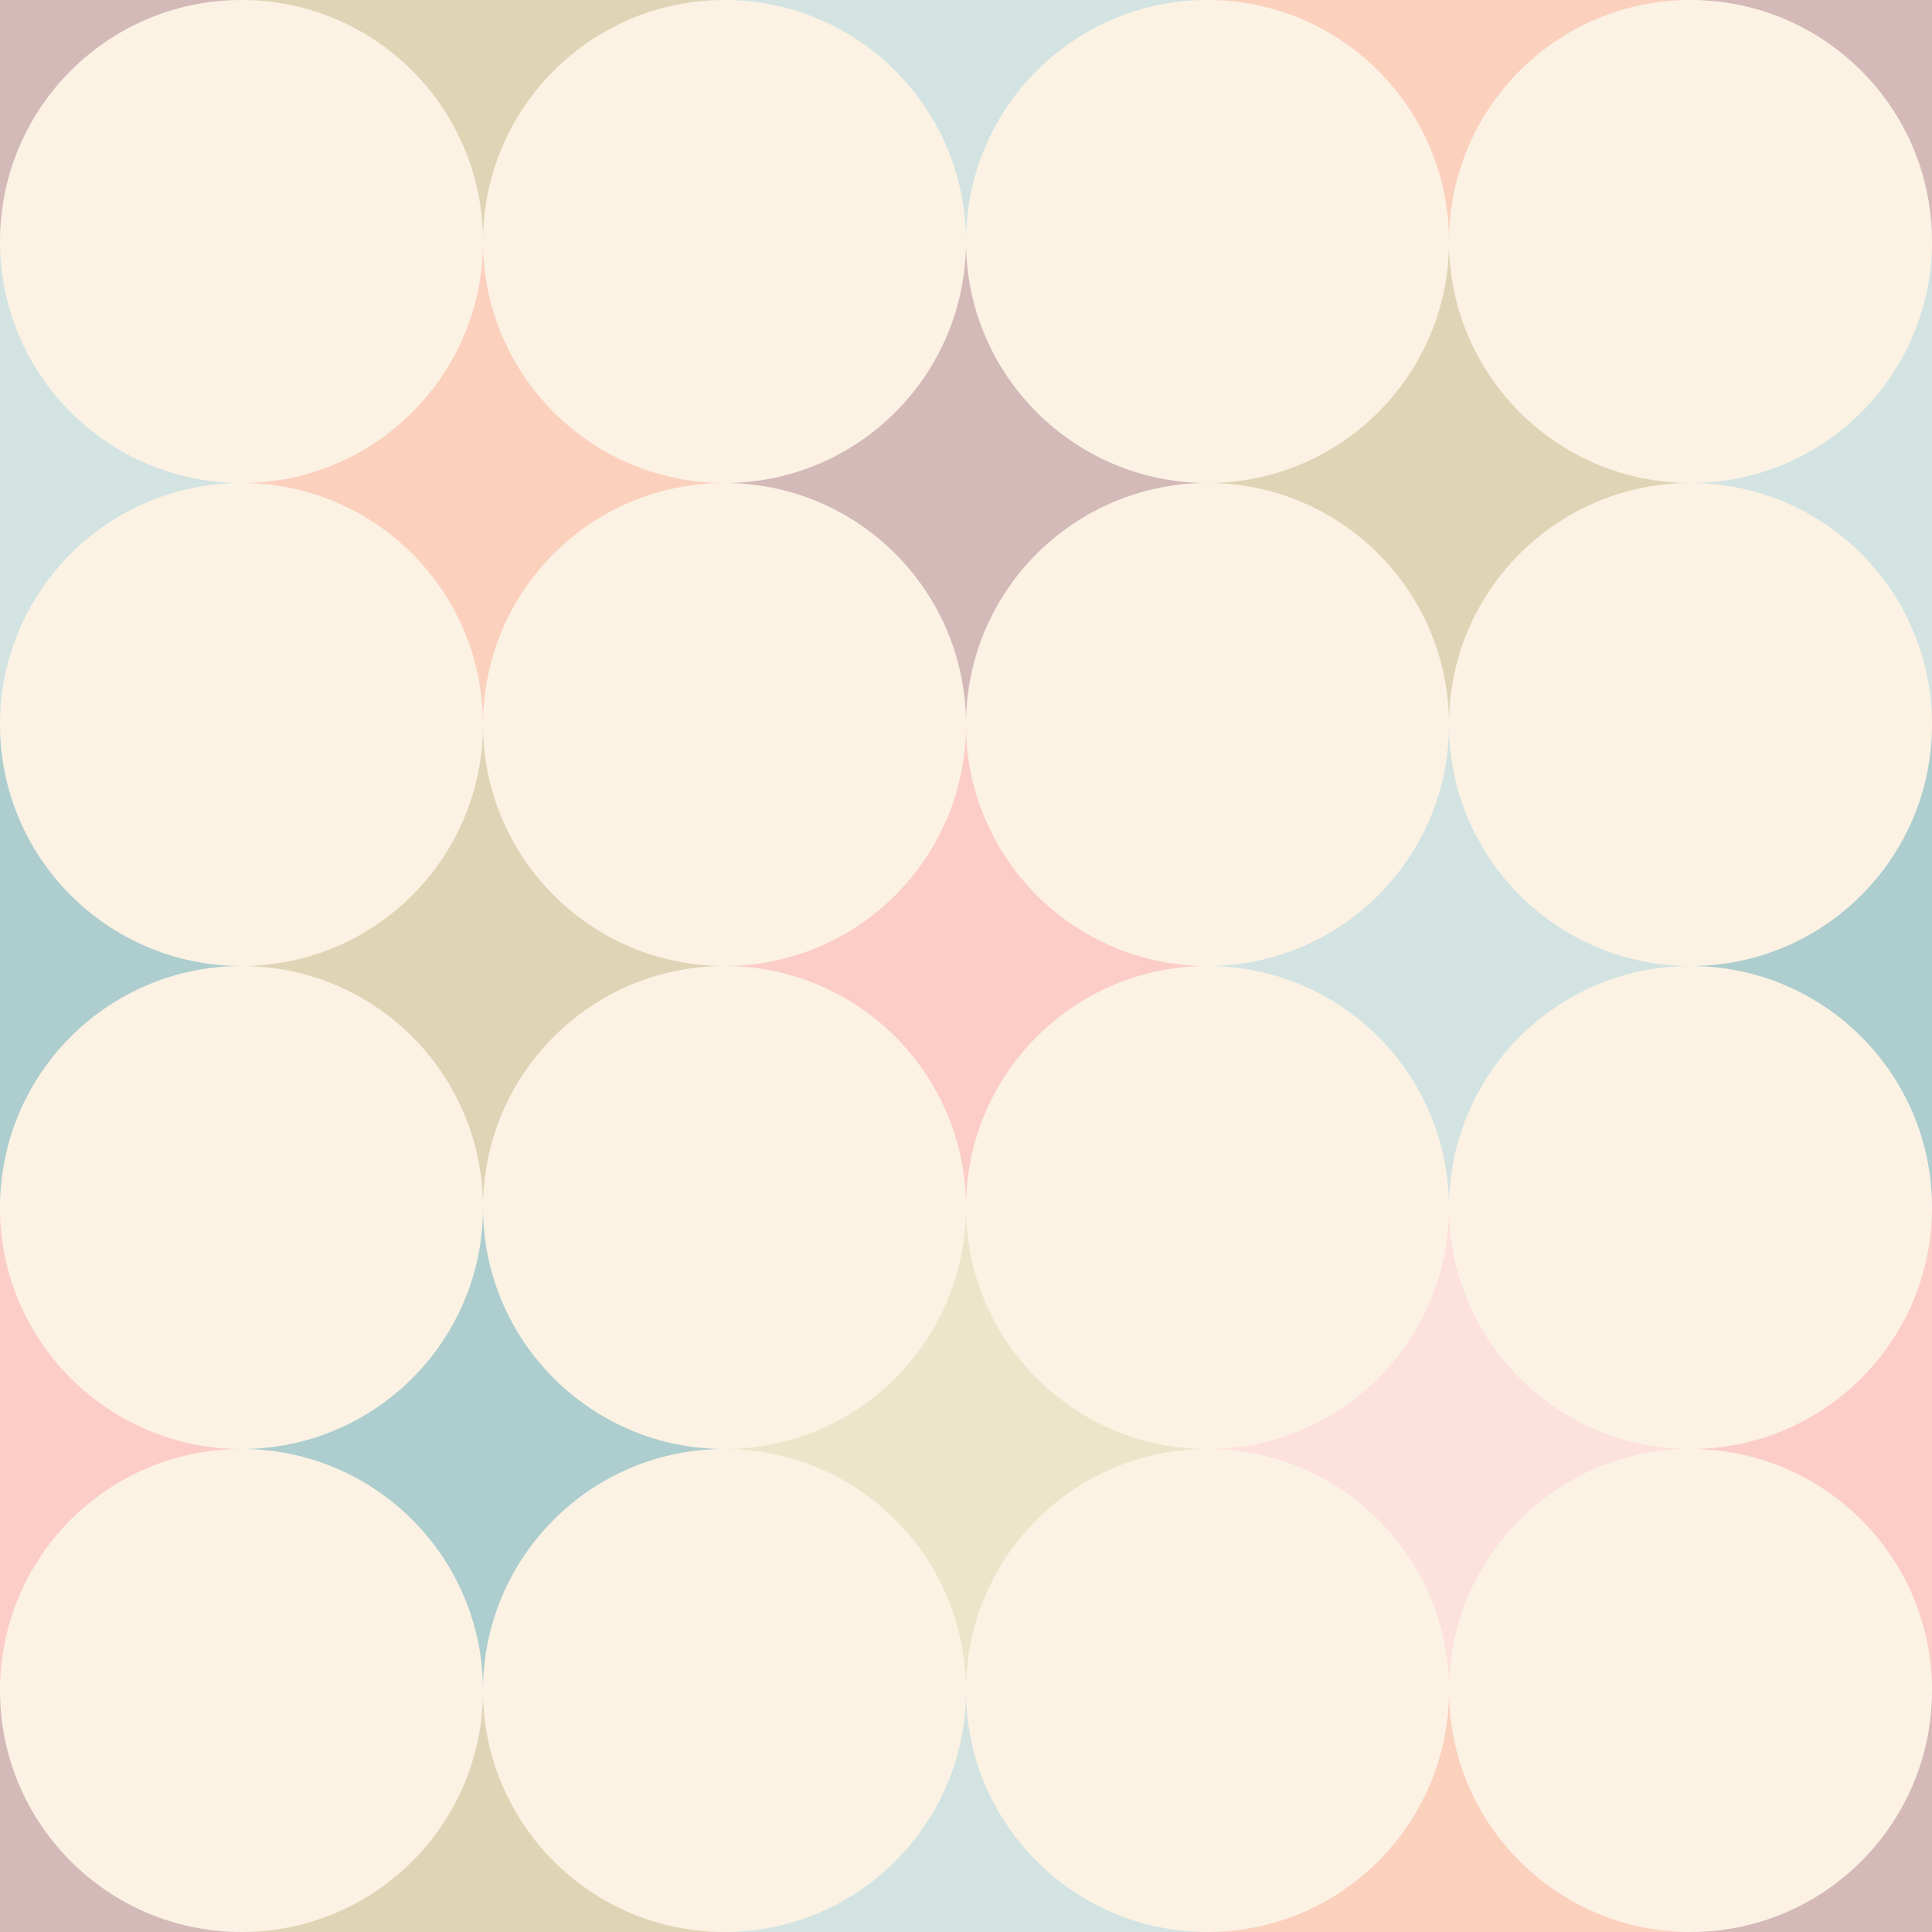
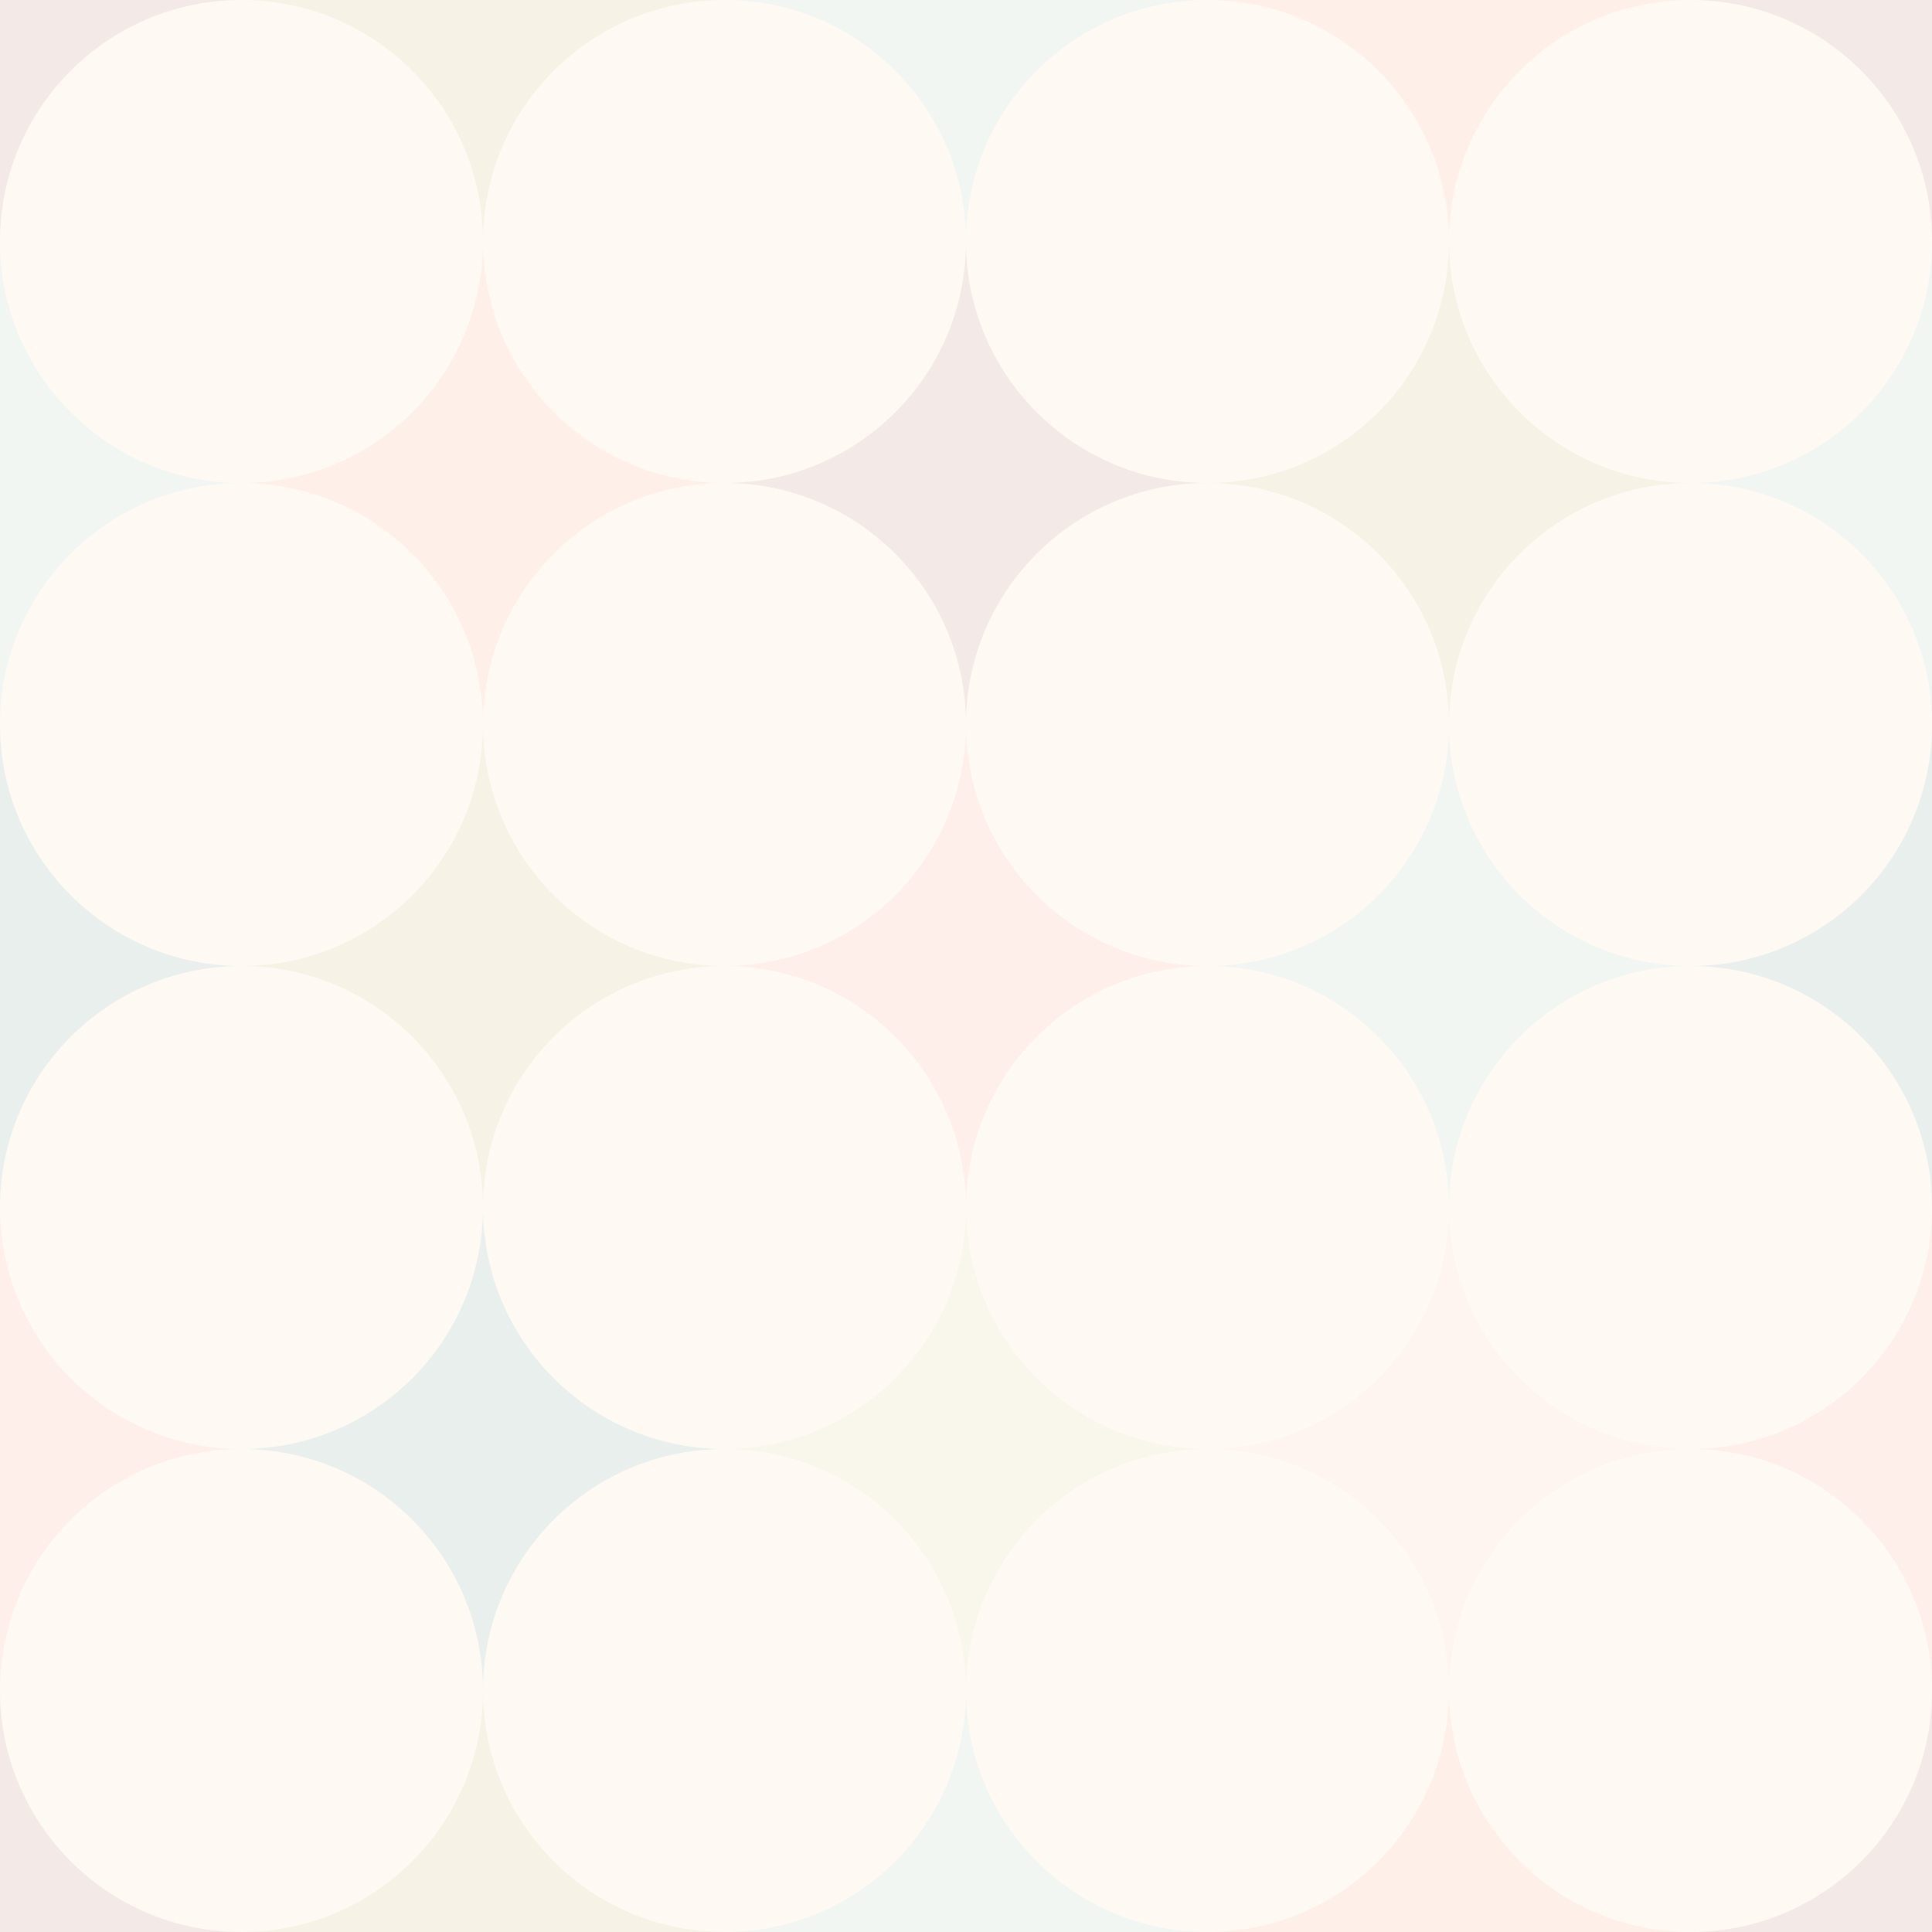
<svg xmlns="http://www.w3.org/2000/svg" width="1000" height="1000" viewBox="0 0 1000 1000" fill="none">
-   <rect x="1000" y="1000" width="125" height="125" transform="rotate(-180 1000 1000)" fill="#D4B9B8" />
-   <rect x="1000" y="125" width="125" height="125" transform="rotate(-180 1000 125)" fill="#D4B9B8" />
-   <rect x="500" y="1000" width="125" height="125" transform="rotate(-180 500 1000)" fill="#D2E3E2" />
-   <rect x="500" y="125" width="125" height="125" transform="rotate(-180 500 125)" fill="#D2E3E2" />
-   <rect x="125" y="375" width="125" height="125" transform="rotate(-180 125 375)" fill="#D2E3E2" />
-   <rect x="1000" y="375" width="125" height="125" transform="rotate(-180 1000 375)" fill="#D2E3E2" />
-   <rect x="125" y="250" width="125" height="125" transform="rotate(-180 125 250)" fill="#D2E3E2" />
-   <rect x="1000" y="250" width="125" height="125" transform="rotate(-180 1000 250)" fill="#D2E3E2" />
-   <rect x="875" y="1000" width="125" height="125" transform="rotate(-180 875 1000)" fill="#FBD0BD" />
-   <rect x="875" y="125" width="125" height="125" transform="rotate(-180 875 125)" fill="#FBD0BD" />
-   <rect x="375" y="375" width="125" height="125" transform="rotate(-180 375 375)" fill="#FBD0BD" />
-   <rect x="875" y="875" width="125" height="125" transform="rotate(-180 875 875)" fill="#FDE1DC" />
-   <rect x="875" y="625" width="125" height="125" transform="rotate(-180 875 625)" fill="#D2E3E2" />
-   <rect x="875" y="750" width="125" height="125" transform="rotate(-180 875 750)" fill="#FDE1DC" />
-   <rect x="875" y="500" width="125" height="125" transform="rotate(-180 875 500)" fill="#D2E3E2" />
-   <rect x="375" y="250" width="125" height="125" transform="rotate(-180 375 250)" fill="#FBD0BD" />
-   <rect x="375" y="1000" width="125" height="125" transform="rotate(-180 375 1000)" fill="#DFD4B5" />
-   <rect x="375" y="125" width="125" height="125" transform="rotate(-180 375 125)" fill="#DFD4B5" />
-   <rect x="375" y="625" width="125" height="125" transform="rotate(-180 375 625)" fill="#DFD4B5" />
-   <rect x="875" y="375" width="125" height="125" transform="rotate(-180 875 375)" fill="#DFD4B5" />
-   <rect x="625" y="875" width="125" height="125" transform="rotate(-180 625 875)" fill="#EBE5CA" />
-   <rect x="625" y="625" width="125" height="125" transform="rotate(-180 625 625)" fill="#FCCDC6" />
-   <rect x="625" y="375" width="125" height="125" transform="rotate(-180 625 375)" fill="#D4B9B9" />
-   <rect x="375" y="500" width="125" height="125" transform="rotate(-180 375 500)" fill="#DFD4B5" />
-   <rect x="875" y="250" width="125" height="125" transform="rotate(-180 875 250)" fill="#DFD4B5" />
-   <rect x="625" y="750" width="125" height="125" transform="rotate(-180 625 750)" fill="#EBE5CA" />
-   <rect x="625" y="500" width="125" height="125" transform="rotate(-180 625 500)" fill="#FCCDC6" />
-   <rect x="625" y="250" width="125" height="125" transform="rotate(-180 625 250)" fill="#D4B9B9" />
-   <rect x="375" y="875" width="125" height="125" transform="rotate(-180 375 875)" fill="#ADCDCE" />
-   <rect x="375" y="750" width="125" height="125" transform="rotate(-180 375 750)" fill="#ADCDCE" />
-   <rect x="750" y="1000" width="125" height="125" transform="rotate(-180 750 1000)" fill="#FBD0BD" />
-   <rect x="750" y="125" width="125" height="125" transform="rotate(-180 750 125)" fill="#FBD0BD" />
-   <rect x="250" y="375" width="125" height="125" transform="rotate(-180 250 375)" fill="#FBD0BD" />
-   <rect x="750" y="875" width="125" height="125" transform="rotate(-180 750 875)" fill="#FDE1DC" />
-   <rect x="750" y="625" width="125" height="125" transform="rotate(-180 750 625)" fill="#D2E3E2" />
-   <rect x="750" y="750" width="125" height="125" transform="rotate(-180 750 750)" fill="#FDE1DC" />
-   <rect x="750" y="500" width="125" height="125" transform="rotate(-180 750 500)" fill="#D2E3E2" />
-   <rect x="250" y="250" width="125" height="125" transform="rotate(-180 250 250)" fill="#FBD0BD" />
-   <rect x="250" y="1000" width="125" height="125" transform="rotate(-180 250 1000)" fill="#DFD4B5" />
-   <rect x="250" y="125" width="125" height="125" transform="rotate(-180 250 125)" fill="#DFD4B5" />
-   <rect x="250" y="625" width="125" height="125" transform="rotate(-180 250 625)" fill="#DFD4B5" />
-   <rect x="750" y="375" width="125" height="125" transform="rotate(-180 750 375)" fill="#DFD4B5" />
-   <rect x="500" y="875" width="125" height="125" transform="rotate(-180 500 875)" fill="#EBE5CA" />
-   <rect x="500" y="625" width="125" height="125" transform="rotate(-180 500 625)" fill="#FCCDC6" />
-   <rect x="500" y="375" width="125" height="125" transform="rotate(-180 500 375)" fill="#D4B9B9" />
-   <rect x="250" y="500" width="125" height="125" transform="rotate(-180 250 500)" fill="#DFD4B5" />
-   <rect x="750" y="250" width="125" height="125" transform="rotate(-180 750 250)" fill="#DFD4B5" />
-   <rect x="500" y="750" width="125" height="125" transform="rotate(-180 500 750)" fill="#EBE5CA" />
-   <rect x="500" y="500" width="125" height="125" transform="rotate(-180 500 500)" fill="#FCCDC6" />
-   <rect x="500" y="250" width="125" height="125" transform="rotate(-180 500 250)" fill="#D4B9B9" />
-   <rect x="250" y="875" width="125" height="125" transform="rotate(-180 250 875)" fill="#ADCDCE" />
-   <rect x="125" y="625" width="125" height="125" transform="rotate(-180 125 625)" fill="#ADCDCE" />
-   <rect x="1000" y="625" width="125" height="125" transform="rotate(-180 1000 625)" fill="#ADCDCE" />
-   <rect x="250" y="750" width="125" height="125" transform="rotate(-180 250 750)" fill="#ADCDCE" />
-   <rect x="125" y="500" width="125" height="125" transform="rotate(-180 125 500)" fill="#ADCDCE" />
-   <rect x="1000" y="500" width="125" height="125" transform="rotate(-180 1000 500)" fill="#ADCDCE" />
-   <rect x="625" y="1000" width="125" height="125" transform="rotate(-180 625 1000)" fill="#D2E3E2" />
-   <rect x="625" y="125" width="125" height="125" transform="rotate(-180 625 125)" fill="#D2E3E2" />
-   <rect x="125" y="1000" width="125" height="125" transform="rotate(-180 125 1000)" fill="#D4B9B9" />
-   <rect x="125" y="125" width="125" height="125" transform="rotate(-180 125 125)" fill="#D4B9B9" />
-   <rect x="125" y="875" width="125" height="125" transform="rotate(-180 125 875)" fill="#FCCDC6" />
-   <rect x="1000" y="875" width="125" height="125" transform="rotate(-180 1000 875)" fill="#FCCDC6" />
-   <rect x="125" y="750" width="125" height="125" transform="rotate(-180 125 750)" fill="#FCCDC6" />
-   <rect x="1000" y="750" width="125" height="125" transform="rotate(-180 1000 750)" fill="#FCCDC6" />
-   <circle cx="875" cy="875" r="125" transform="rotate(-180 875 875)" fill="#FBF2E4" />
-   <circle cx="875" cy="625" r="125" transform="rotate(-180 875 625)" fill="#FBF2E4" />
-   <circle cx="875" cy="375" r="125" transform="rotate(-180 875 375)" fill="#FBF2E4" />
-   <circle cx="875" cy="125" r="125" transform="rotate(-180 875 125)" fill="#FBF2E4" />
-   <circle cx="625" cy="875" r="125" transform="rotate(-180 625 875)" fill="#FBF2E4" />
-   <circle cx="625" cy="625" r="125" transform="rotate(-180 625 625)" fill="#FBF2E4" />
-   <circle cx="625" cy="375" r="125" transform="rotate(-180 625 375)" fill="#FBF2E4" />
-   <circle cx="625" cy="125" r="125" transform="rotate(-180 625 125)" fill="#FBF2E4" />
-   <circle cx="375" cy="875" r="125" transform="rotate(-180 375 875)" fill="#FBF2E4" />
-   <circle cx="375" cy="625" r="125" transform="rotate(-180 375 625)" fill="#FBF2E4" />
-   <circle cx="375" cy="375" r="125" transform="rotate(-180 375 375)" fill="#FBF2E4" />
-   <circle cx="375" cy="125" r="125" transform="rotate(-180 375 125)" fill="#FBF2E4" />
-   <circle cx="125" cy="875" r="125" transform="rotate(-180 125 875)" fill="#FBF2E4" />
-   <circle cx="125" cy="625" r="125" transform="rotate(-180 125 625)" fill="#FBF2E4" />
-   <circle cx="125" cy="375" r="125" transform="rotate(-180 125 375)" fill="#FBF2E4" />
-   <circle cx="125" cy="125" r="125" transform="rotate(-180 125 125)" fill="#FBF2E4" />
+   <rect x="1000" y="1000" width="125" height="125" transform="rotate(-180 1000 1000)" fill="#F3EAE7" />
+   <rect x="1000" y="125" width="125" height="125" transform="rotate(-180 1000 125)" fill="#F3EAE7" />
+   <rect x="500" y="1000" width="125" height="125" transform="rotate(-180 500 1000)" fill="#F2F6F3" />
+   <rect x="500" y="125" width="125" height="125" transform="rotate(-180 500 125)" fill="#F2F6F3" />
+   <rect x="125" y="375" width="125" height="125" transform="rotate(-180 125 375)" fill="#F2F6F3" />
+   <rect x="1000" y="375" width="125" height="125" transform="rotate(-180 1000 375)" fill="#F2F6F3" />
+   <rect x="125" y="250" width="125" height="125" transform="rotate(-180 125 250)" fill="#F2F6F3" />
+   <rect x="1000" y="250" width="125" height="125" transform="rotate(-180 1000 250)" fill="#F2F6F3" />
+   <rect x="875" y="1000" width="125" height="125" transform="rotate(-180 875 1000)" fill="#FEF0E8" />
+   <rect x="875" y="125" width="125" height="125" transform="rotate(-180 875 125)" fill="#FEF0E8" />
+   <rect x="375" y="375" width="125" height="125" transform="rotate(-180 375 375)" fill="#FEF0E8" />
+   <rect x="875" y="875" width="125" height="125" transform="rotate(-180 875 875)" fill="#FEF5F1" />
+   <rect x="875" y="625" width="125" height="125" transform="rotate(-180 875 625)" fill="#F2F6F3" />
+   <rect x="875" y="750" width="125" height="125" transform="rotate(-180 875 750)" fill="#FEF5F1" />
+   <rect x="875" y="500" width="125" height="125" transform="rotate(-180 875 500)" fill="#F2F6F3" />
+   <rect x="375" y="250" width="125" height="125" transform="rotate(-180 375 250)" fill="#FEF0E8" />
+   <rect x="375" y="1000" width="125" height="125" transform="rotate(-180 375 1000)" fill="#F6F2E6" />
+   <rect x="375" y="125" width="125" height="125" transform="rotate(-180 375 125)" fill="#F6F2E6" />
+   <rect x="375" y="625" width="125" height="125" transform="rotate(-180 375 625)" fill="#F6F2E6" />
+   <rect x="875" y="375" width="125" height="125" transform="rotate(-180 875 375)" fill="#F6F2E6" />
+   <rect x="625" y="875" width="125" height="125" transform="rotate(-180 625 875)" fill="#F9F6EC" />
+   <rect x="625" y="625" width="125" height="125" transform="rotate(-180 625 625)" fill="#FEEFEB" />
+   <rect x="625" y="375" width="125" height="125" transform="rotate(-180 625 375)" fill="#F3EAE7" />
+   <rect x="375" y="500" width="125" height="125" transform="rotate(-180 375 500)" fill="#F6F2E6" />
+   <rect x="875" y="250" width="125" height="125" transform="rotate(-180 875 250)" fill="#F6F2E6" />
+   <rect x="625" y="750" width="125" height="125" transform="rotate(-180 625 750)" fill="#F9F6EC" />
+   <rect x="625" y="500" width="125" height="125" transform="rotate(-180 625 500)" fill="#FEEFEB" />
+   <rect x="625" y="250" width="125" height="125" transform="rotate(-180 625 250)" fill="#F3EAE7" />
+   <rect x="375" y="875" width="125" height="125" transform="rotate(-180 375 875)" fill="#E8EFED" />
+   <rect x="375" y="750" width="125" height="125" transform="rotate(-180 375 750)" fill="#E8EFED" />
+   <rect x="750" y="1000" width="125" height="125" transform="rotate(-180 750 1000)" fill="#FEF0E8" />
+   <rect x="750" y="125" width="125" height="125" transform="rotate(-180 750 125)" fill="#FEF0E8" />
+   <rect x="250" y="375" width="125" height="125" transform="rotate(-180 250 375)" fill="#FEF0E8" />
+   <rect x="750" y="875" width="125" height="125" transform="rotate(-180 750 875)" fill="#FEF5F1" />
+   <rect x="750" y="625" width="125" height="125" transform="rotate(-180 750 625)" fill="#F2F6F3" />
+   <rect x="750" y="750" width="125" height="125" transform="rotate(-180 750 750)" fill="#FEF5F1" />
+   <rect x="750" y="500" width="125" height="125" transform="rotate(-180 750 500)" fill="#F2F6F3" />
+   <rect x="250" y="250" width="125" height="125" transform="rotate(-180 250 250)" fill="#FEF0E8" />
+   <rect x="250" y="1000" width="125" height="125" transform="rotate(-180 250 1000)" fill="#F6F2E6" />
+   <rect x="250" y="125" width="125" height="125" transform="rotate(-180 250 125)" fill="#F6F2E6" />
+   <rect x="250" y="625" width="125" height="125" transform="rotate(-180 250 625)" fill="#F6F2E6" />
+   <rect x="750" y="375" width="125" height="125" transform="rotate(-180 750 375)" fill="#F6F2E6" />
+   <rect x="500" y="875" width="125" height="125" transform="rotate(-180 500 875)" fill="#F9F6EC" />
+   <rect x="500" y="625" width="125" height="125" transform="rotate(-180 500 625)" fill="#FEEFEB" />
+   <rect x="500" y="375" width="125" height="125" transform="rotate(-180 500 375)" fill="#F3EAE7" />
+   <rect x="250" y="500" width="125" height="125" transform="rotate(-180 250 500)" fill="#F6F2E6" />
+   <rect x="750" y="250" width="125" height="125" transform="rotate(-180 750 250)" fill="#F6F2E6" />
+   <rect x="500" y="750" width="125" height="125" transform="rotate(-180 500 750)" fill="#F9F6EC" />
+   <rect x="500" y="500" width="125" height="125" transform="rotate(-180 500 500)" fill="#FEEFEB" />
+   <rect x="500" y="250" width="125" height="125" transform="rotate(-180 500 250)" fill="#F3EAE7" />
+   <rect x="250" y="875" width="125" height="125" transform="rotate(-180 250 875)" fill="#E8EFED" />
+   <rect x="125" y="625" width="125" height="125" transform="rotate(-180 125 625)" fill="#E8EFED" />
+   <rect x="1000" y="625" width="125" height="125" transform="rotate(-180 1000 625)" fill="#E8EFED" />
+   <rect x="250" y="750" width="125" height="125" transform="rotate(-180 250 750)" fill="#E8EFED" />
+   <rect x="125" y="500" width="125" height="125" transform="rotate(-180 125 500)" fill="#E8EFED" />
+   <rect x="1000" y="500" width="125" height="125" transform="rotate(-180 1000 500)" fill="#E8EFED" />
+   <rect x="625" y="1000" width="125" height="125" transform="rotate(-180 625 1000)" fill="#F2F6F3" />
+   <rect x="625" y="125" width="125" height="125" transform="rotate(-180 625 125)" fill="#F2F6F3" />
+   <rect x="125" y="1000" width="125" height="125" transform="rotate(-180 125 1000)" fill="#F3EAE7" />
+   <rect x="125" y="125" width="125" height="125" transform="rotate(-180 125 125)" fill="#F3EAE7" />
+   <rect x="125" y="875" width="125" height="125" transform="rotate(-180 125 875)" fill="#FEEFEB" />
+   <rect x="1000" y="875" width="125" height="125" transform="rotate(-180 1000 875)" fill="#FEEFEB" />
+   <rect x="125" y="750" width="125" height="125" transform="rotate(-180 125 750)" fill="#FEEFEB" />
+   <rect x="1000" y="750" width="125" height="125" transform="rotate(-180 1000 750)" fill="#FEEFEB" />
+   <circle cx="875" cy="875" r="125" transform="rotate(-180 875 875)" fill="#FEFAF3" />
+   <circle cx="875" cy="625" r="125" transform="rotate(-180 875 625)" fill="#FEFAF3" />
+   <circle cx="875" cy="375" r="125" transform="rotate(-180 875 375)" fill="#FEFAF3" />
+   <circle cx="875" cy="125" r="125" transform="rotate(-180 875 125)" fill="#FEFAF3" />
+   <circle cx="625" cy="875" r="125" transform="rotate(-180 625 875)" fill="#FEFAF3" />
+   <circle cx="625" cy="625" r="125" transform="rotate(-180 625 625)" fill="#FEFAF3" />
+   <circle cx="625" cy="375" r="125" transform="rotate(-180 625 375)" fill="#FEFAF3" />
+   <circle cx="625" cy="125" r="125" transform="rotate(-180 625 125)" fill="#FEFAF3" />
+   <circle cx="375" cy="875" r="125" transform="rotate(-180 375 875)" fill="#FEFAF3" />
+   <circle cx="375" cy="625" r="125" transform="rotate(-180 375 625)" fill="#FEFAF3" />
+   <circle cx="375" cy="375" r="125" transform="rotate(-180 375 375)" fill="#FEFAF3" />
+   <circle cx="375" cy="125" r="125" transform="rotate(-180 375 125)" fill="#FEFAF3" />
+   <circle cx="125" cy="875" r="125" transform="rotate(-180 125 875)" fill="#FEFAF3" />
+   <circle cx="125" cy="625" r="125" transform="rotate(-180 125 625)" fill="#FEFAF3" />
+   <circle cx="125" cy="375" r="125" transform="rotate(-180 125 375)" fill="#FEFAF3" />
+   <circle cx="125" cy="125" r="125" transform="rotate(-180 125 125)" fill="#FEFAF3" />
</svg>
